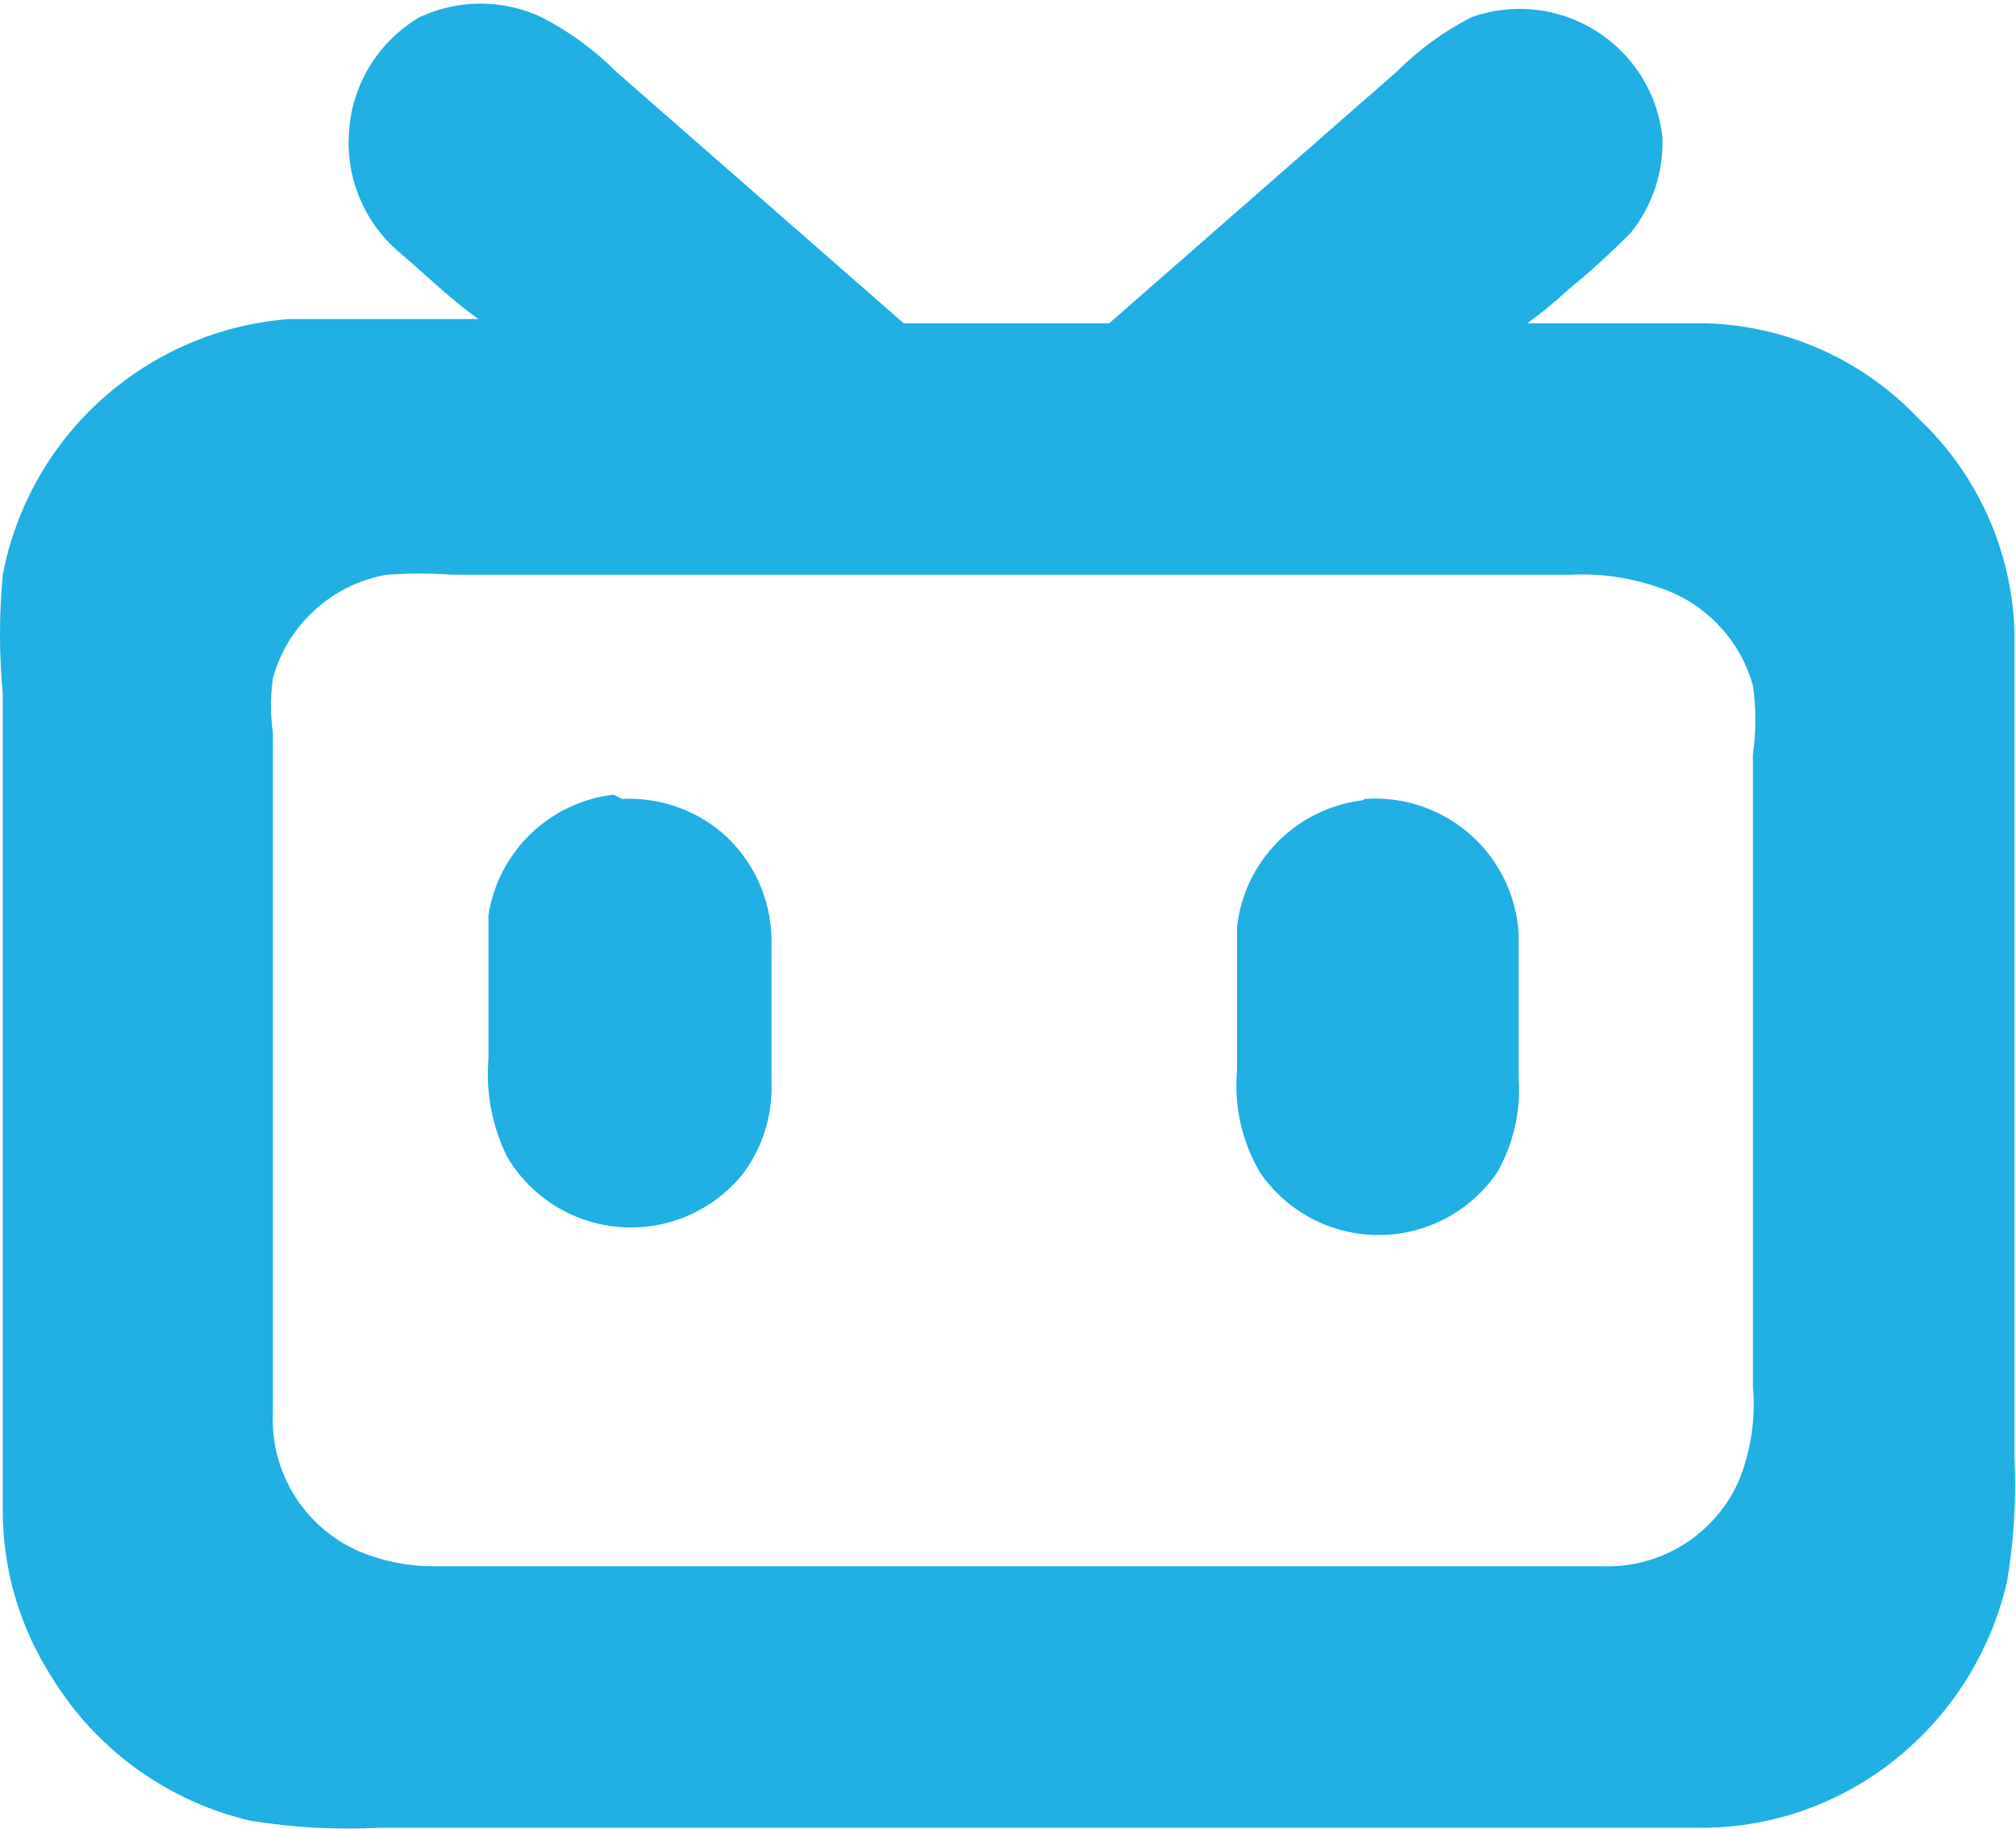
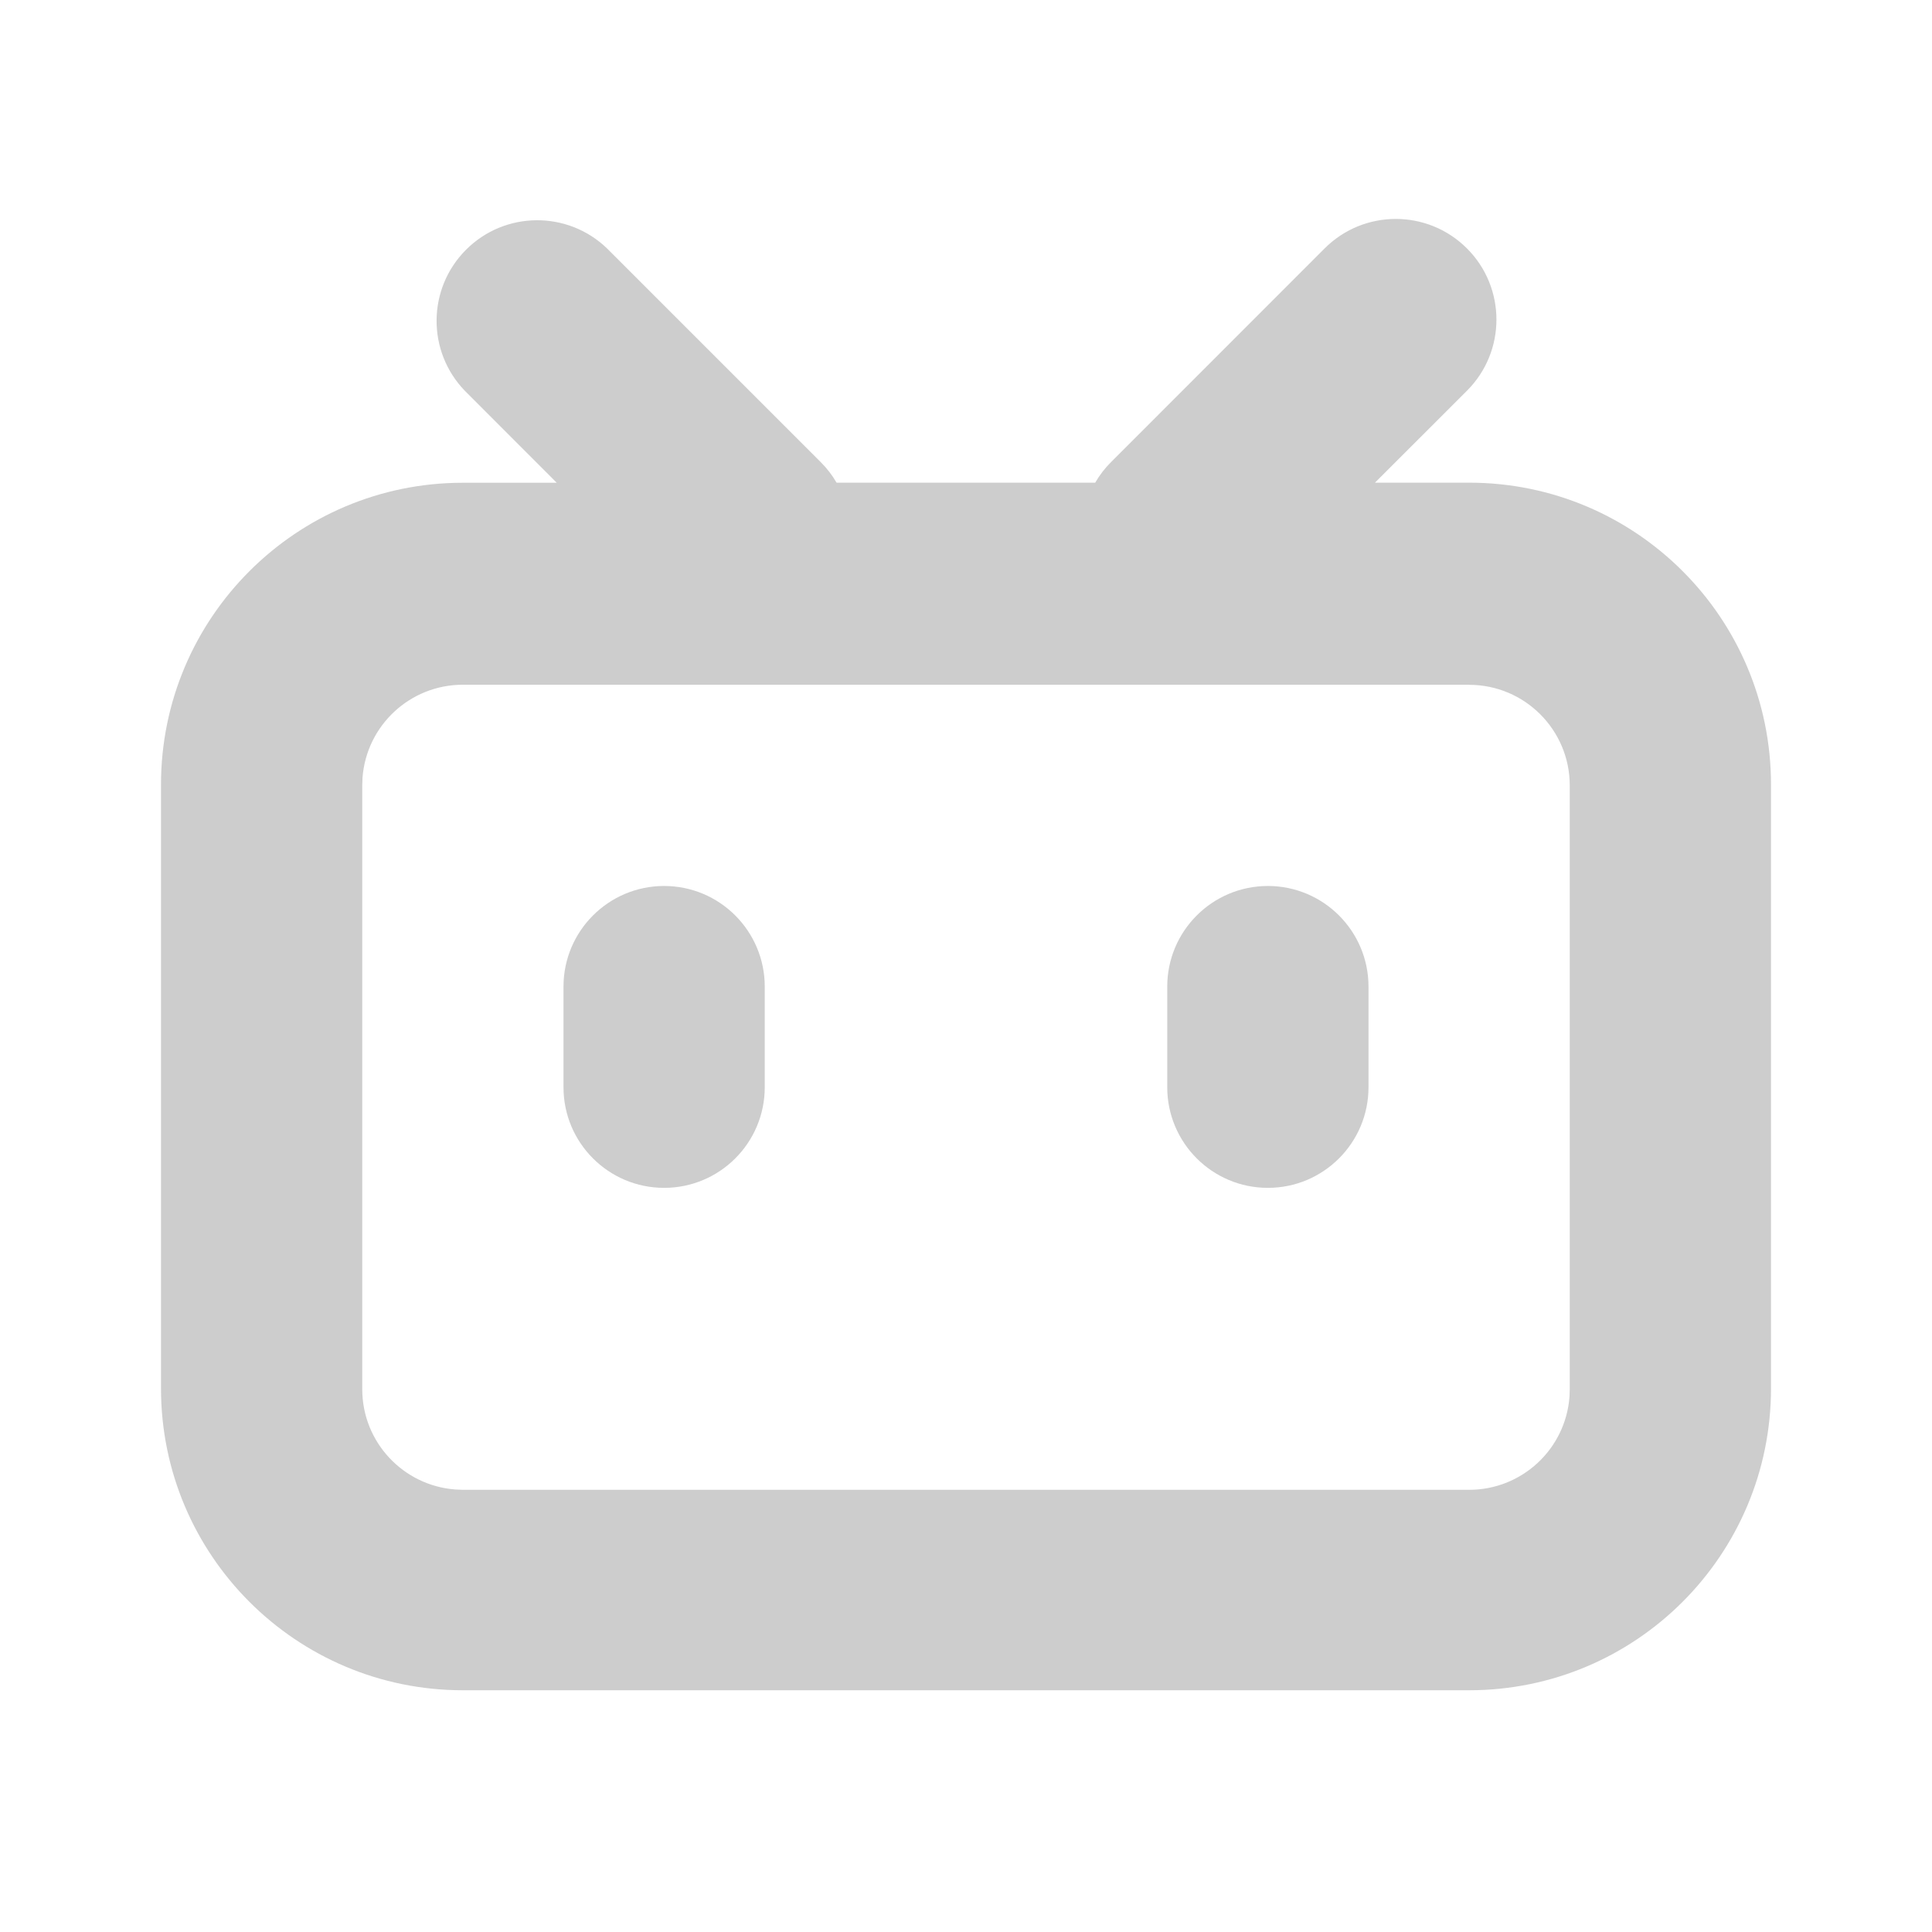
- <svg xmlns="http://www.w3.org/2000/svg" t="1740383827362" class="icon" viewBox="0 0 1129 1024" version="1.1" p-id="2616" width="220.508" height="200">
-   <path d="M234.909 9.656a80.468 80.468 0 0 1 68.398 0 167.374 167.374 0 0 1 41.843 30.578l160.937 140.82h115.07l160.936-140.82a168.983 168.983 0 0 1 41.843-30.578A80.468 80.468 0 0 1 930.96 76.445a80.468 80.468 0 0 1-17.703 53.914 449.818 449.818 0 0 1-35.406 32.187 232.553 232.553 0 0 1-22.531 18.508h100.585a170.593 170.593 0 0 1 118.289 53.109 171.397 171.397 0 0 1 53.914 118.288v462.693a325.897 325.897 0 0 1-4.024 70.007 178.64 178.64 0 0 1-80.468 112.656 173.007 173.007 0 0 1-92.539 25.75h-738.7a341.186 341.186 0 0 1-72.421-4.024A177.835 177.835 0 0 1 28.91 939.065a172.202 172.202 0 0 1-27.36-92.539V388.662a360.498 360.498 0 0 1 0-66.789A177.03 177.03 0 0 1 162.487 178.64h105.414c-16.899-12.07-31.383-26.555-46.672-39.43a80.468 80.468 0 0 1-25.75-65.984 80.468 80.468 0 0 1 39.43-63.57M216.4 321.873a80.468 80.468 0 0 0-63.57 57.937 108.632 108.632 0 0 0 0 30.578v380.615a80.468 80.468 0 0 0 55.523 80.469 106.218 106.218 0 0 0 34.601 5.632h654.208a80.468 80.468 0 0 0 76.444-47.476 112.656 112.656 0 0 0 8.047-53.109v-354.06a135.187 135.187 0 0 0 0-38.625 80.468 80.468 0 0 0-52.304-54.719 129.554 129.554 0 0 0-49.89-7.242H254.22a268.764 268.764 0 0 0-37.82 0z m0 0" fill="#20B0E3" p-id="2617" />
-   <path d="M348.369 447.404a80.468 80.468 0 0 1 55.523 18.507 80.468 80.468 0 0 1 28.164 59.547v80.468a80.468 80.468 0 0 1-16.094 51.5 80.468 80.468 0 0 1-131.968-9.656 104.609 104.609 0 0 1-10.46-54.719v-80.468a80.468 80.468 0 0 1 70.007-67.593z m416.02 0a80.468 80.468 0 0 1 86.102 75.64v80.468a94.148 94.148 0 0 1-12.07 53.11 80.468 80.468 0 0 1-132.773 0 95.757 95.757 0 0 1-12.875-57.133V519.02a80.468 80.468 0 0 1 70.007-70.812z m0 0" fill="#20B0E3" p-id="2618" />
+ <svg xmlns="http://www.w3.org/2000/svg" t="1741596072110" class="icon" viewBox="0 0 1024 1024" version="1.1" p-id="2572" width="16" height="16">
+   <path d="M777.515 131.669a53.333 53.333 0 0 1 0 75.435L728.747 255.829h49.92A160 160 0 0 1 938.667 415.872v320a160 160 0 0 1-160 160H245.333A160 160 0 0 1 85.333 735.872v-320a160 160 0 0 1 160-160h49.749L246.4 207.147a53.333 53.333 0 0 1 75.392-75.435l113.152 113.152c3.371 3.371 6.187 7.04 8.448 10.965h137.088c2.261-3.925 5.12-7.68 8.491-11.008l113.109-113.152a53.333 53.333 0 0 1 75.435 0z m1.152 231.253H245.333a53.333 53.333 0 0 0-53.205 49.365l-0.128 4.011v320c0 28.117 21.76 51.115 49.365 53.163l3.968 0.171h533.333a53.333 53.333 0 0 0 53.205-49.365l0.128-3.968v-320c0-29.44-23.893-53.333-53.333-53.333z m-426.667 106.667c29.44 0 53.333 23.893 53.333 53.333v53.333a53.333 53.333 0 1 1-106.667 0v-53.333c0-29.44 23.893-53.333 53.333-53.333z m320 0c29.44 0 53.333 23.893 53.333 53.333v53.333a53.333 53.333 0 1 1-106.667 0v-53.333c0-29.44 23.893-53.333 53.333-53.333z" p-id="2573" fill="#cdcdcd" />
</svg>
